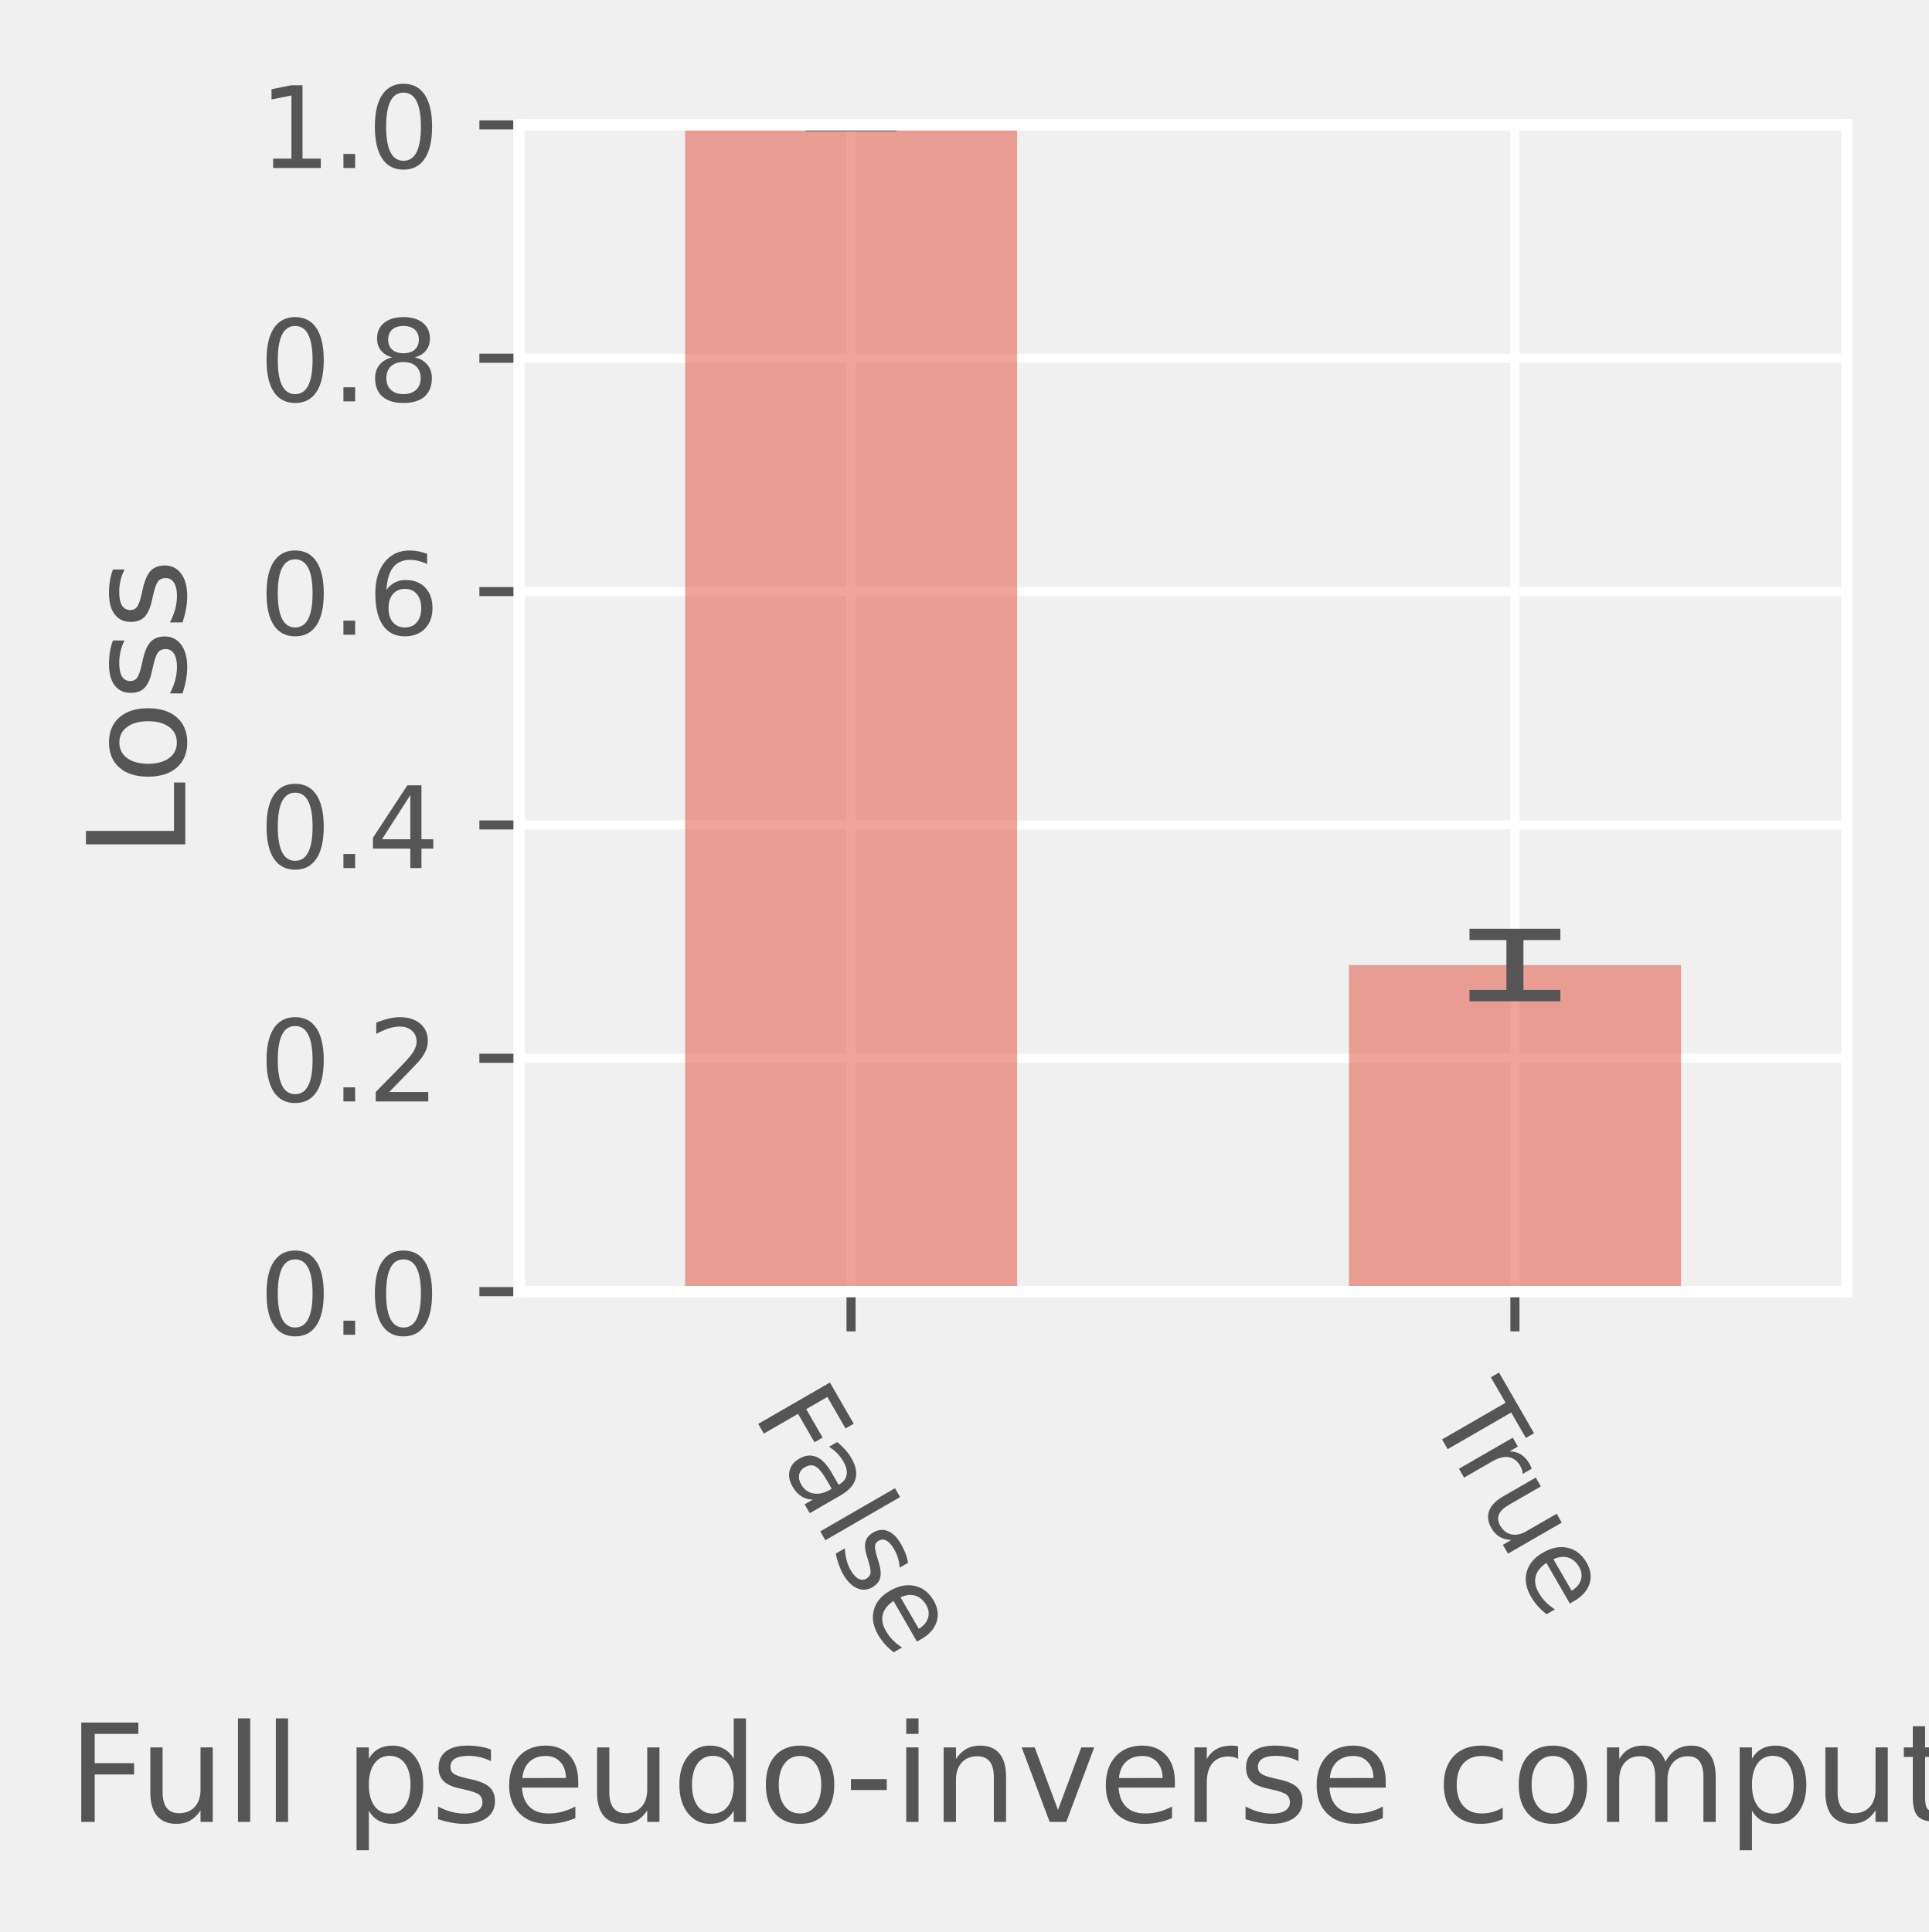
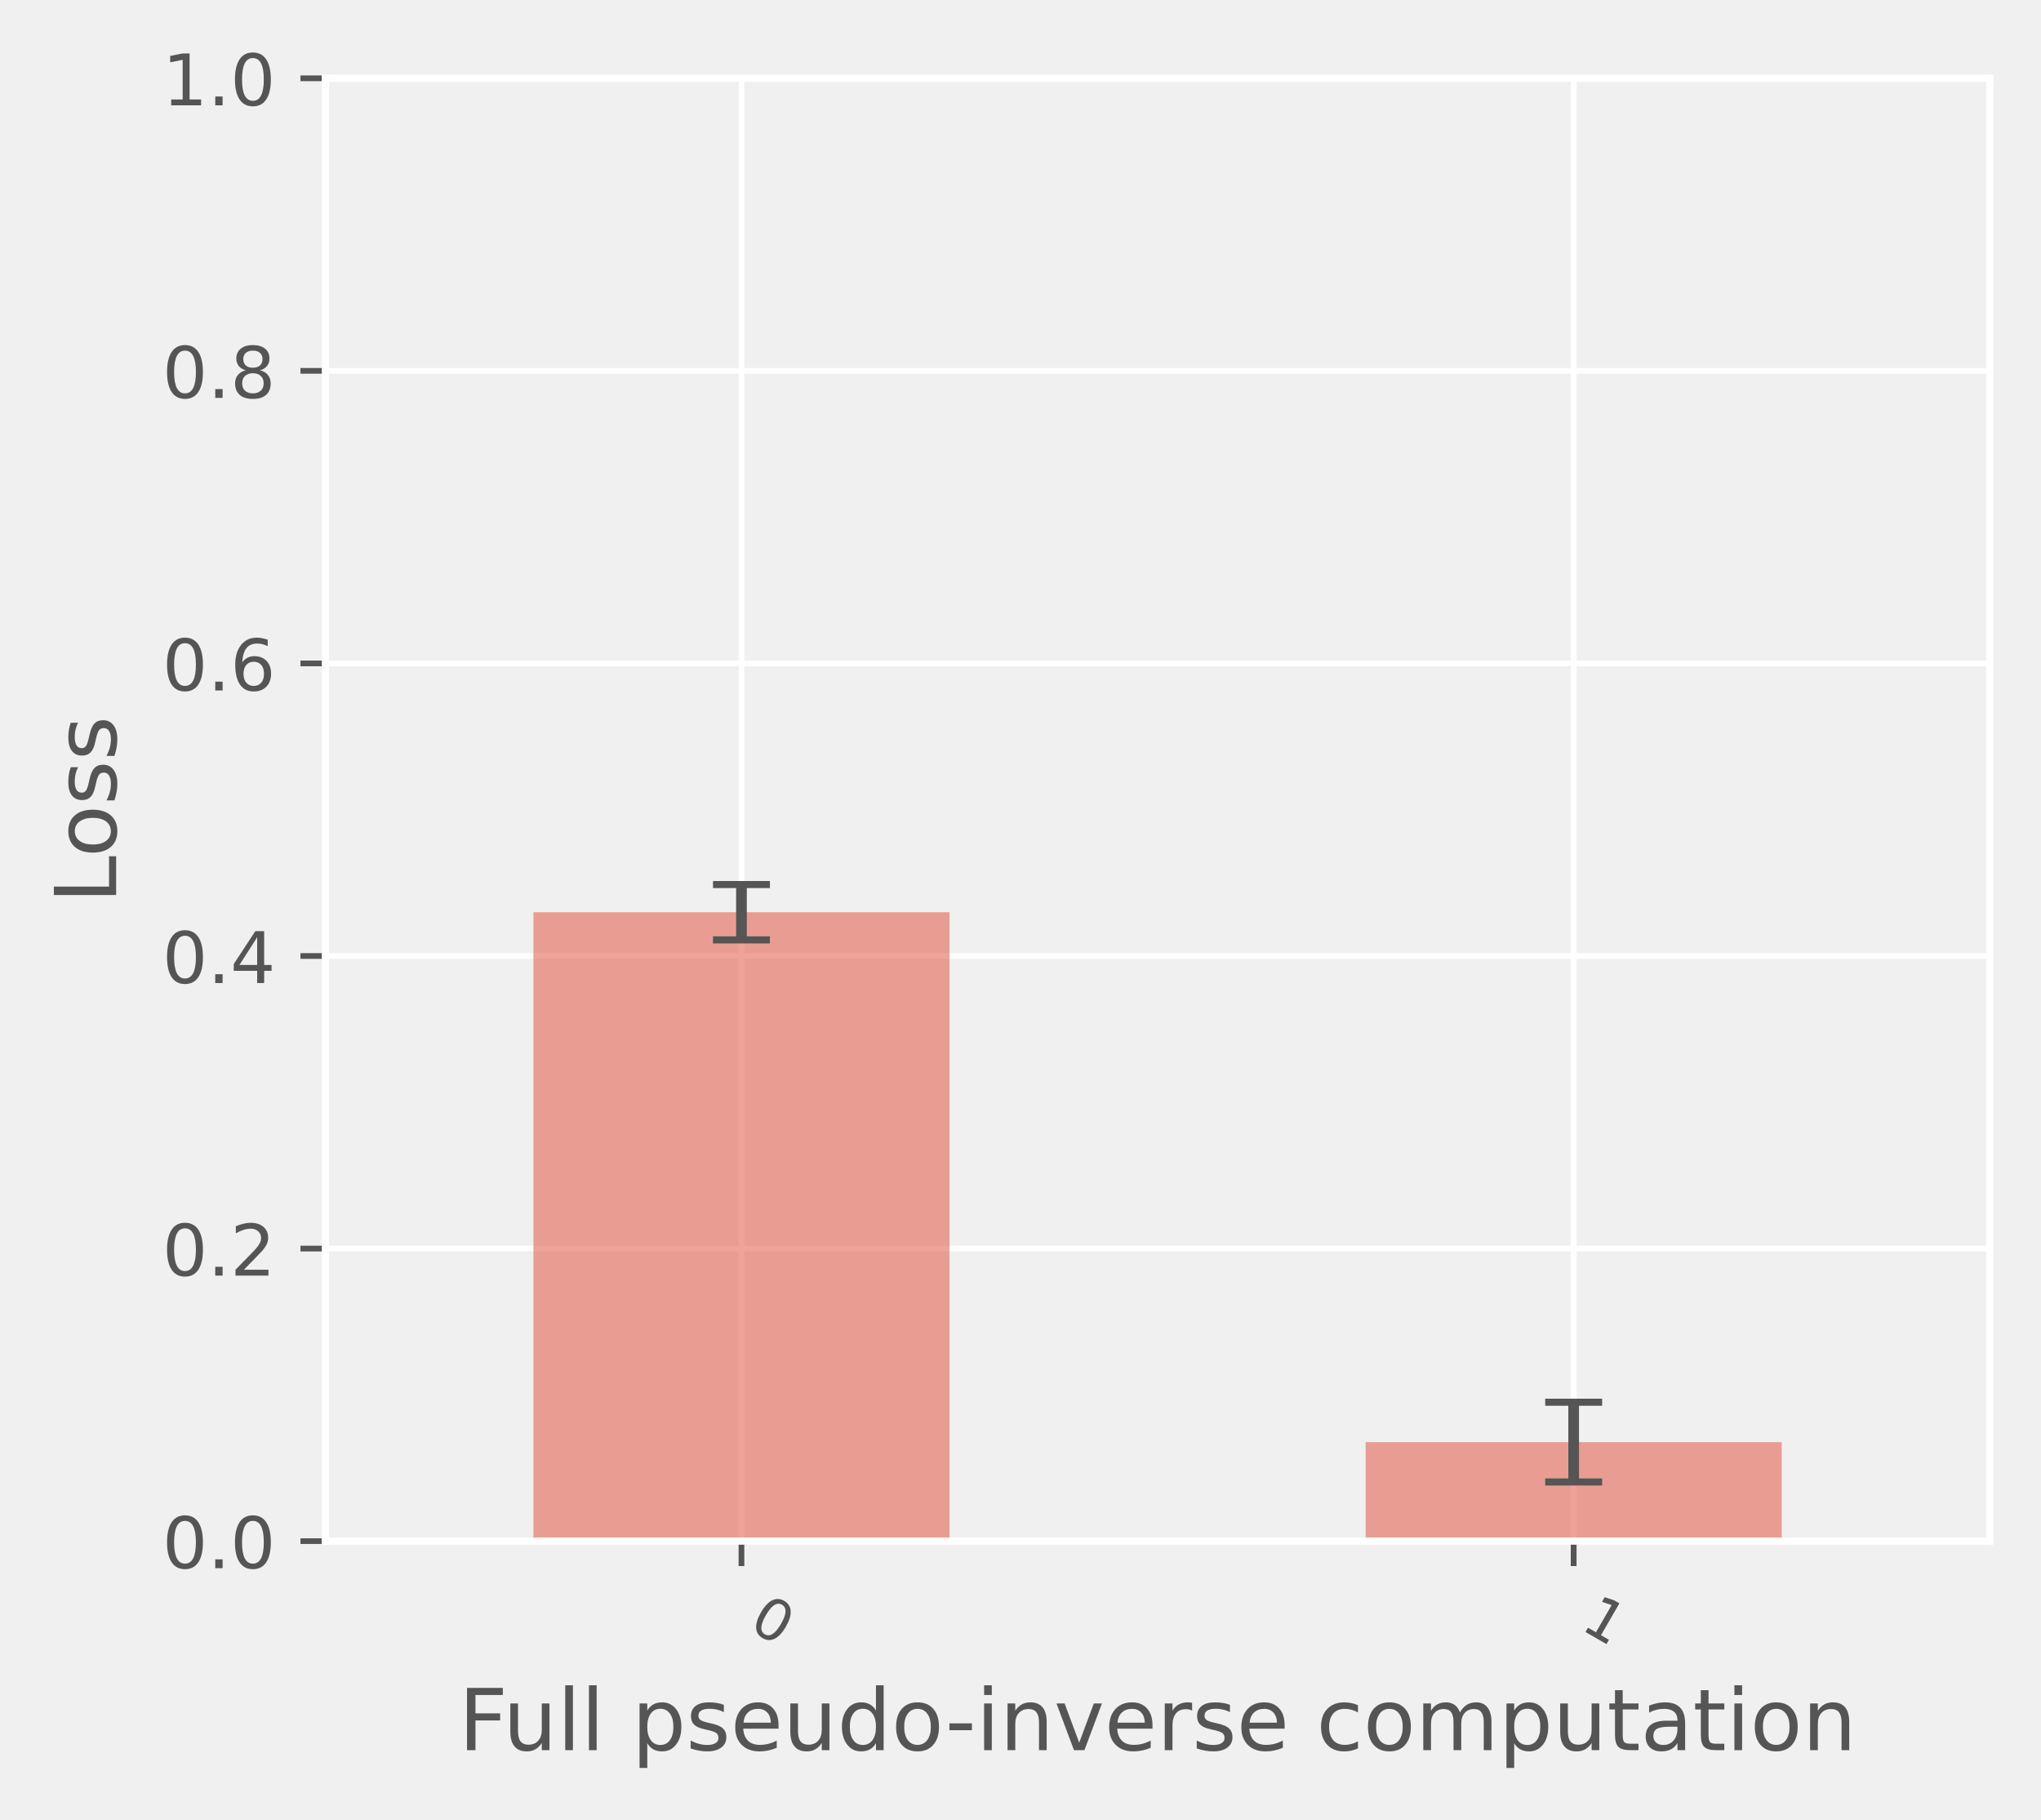
- <svg xmlns="http://www.w3.org/2000/svg" xmlns:xlink="http://www.w3.org/1999/xlink" width="169.846pt" height="170.152pt" viewBox="0 0 169.846 170.152" version="1.1">
+ <svg xmlns="http://www.w3.org/2000/svg" xmlns:xlink="http://www.w3.org/1999/xlink" width="286.775pt" height="255.575pt" viewBox="0 0 286.775 255.575" version="1.1">
  <defs>
    <style type="text/css">*{stroke-linejoin: round; stroke-linecap: butt}</style>
  </defs>
  <g id="figure_1">
    <g id="patch_1">
-       <path d="M 0 170.152  L 169.846 170.152  L 169.846 0  L 0 0  L 0 170.152  z " style="fill: none" />
+       <path d="M 0 255.575  L 286.775 255.575  L 286.775 0  L 0 0  L 0 255.575  z " style="fill: none" />
    </g>
    <g id="axes_1">
      <g id="patch_2">
-         <path d="M 45.717 113.755  L 162.646 113.755  L 162.646 10.999  L 45.717 10.999  L 45.717 113.755  z " style="fill: none" />
+         <path d="M 45.717 216.511  L 279.575 216.511  L 279.575 10.999  L 45.717 10.999  L 45.717 216.511  z " style="fill: none" />
      </g>
      <g id="matplotlib.axis_1">
        <g id="xtick_1">
          <g id="line2d_1">
-             <path d="M 74.949 113.755  L 74.949 10.999  " clip-path="url(#p8fd1509aa6)" style="fill: none; stroke: #ffffff; stroke-width: 0.8; stroke-linecap: square" />
+             <path d="M 104.181 216.511  L 104.181 10.999  " clip-path="url(#pdbd3218508)" style="fill: none; stroke: #ffffff; stroke-width: 0.8; stroke-linecap: square" />
          </g>
          <g id="line2d_2">
            <defs>
-               <path id="m45d8182ad9" d="M 0 0  L 0 3.5  " style="stroke: #555555; stroke-width: 0.8" />
+               <path id="m95421b275c" d="M 0 0  L 0 3.5  " style="stroke: #555555; stroke-width: 0.8" />
            </defs>
            <g>
-               <use xlink:href="#m45d8182ad9" x="74.949" y="113.755" style="fill: #555555; stroke: #555555; stroke-width: 0.8" />
+               <use xlink:href="#m95421b275c" x="104.181" y="216.511" style="fill: #555555; stroke: #555555; stroke-width: 0.8" />
            </g>
          </g>
          <g id="text_1">
-             <g style="fill: #555555" transform="translate(66.28252 124.5543) rotate(-300) scale(0.1 -0.1)">
-               <defs>
-                 <path id="DejaVuSans-46" d="M 628 4666  L 3309 4666  L 3309 4134  L 1259 4134  L 1259 2759  L 3109 2759  L 3109 2228  L 1259 2228  L 1259 0  L 628 0  L 628 4666  z " transform="scale(0.015625)" />
-                 <path id="DejaVuSans-61" d="M 2194 1759  Q 1497 1759 1228 1600  Q 959 1441 959 1056  Q 959 750 1161 570  Q 1363 391 1709 391  Q 2188 391 2477 730  Q 2766 1069 2766 1631  L 2766 1759  L 2194 1759  z M 3341 1997  L 3341 0  L 2766 0  L 2766 531  Q 2569 213 2275 61  Q 1981 -91 1556 -91  Q 1019 -91 701 211  Q 384 513 384 1019  Q 384 1609 779 1909  Q 1175 2209 1959 2209  L 2766 2209  L 2766 2266  Q 2766 2663 2505 2880  Q 2244 3097 1772 3097  Q 1472 3097 1187 3025  Q 903 2953 641 2809  L 641 3341  Q 956 3463 1253 3523  Q 1550 3584 1831 3584  Q 2591 3584 2966 3190  Q 3341 2797 3341 1997  z " transform="scale(0.015625)" />
-                 <path id="DejaVuSans-6c" d="M 603 4863  L 1178 4863  L 1178 0  L 603 0  L 603 4863  z " transform="scale(0.015625)" />
-                 <path id="DejaVuSans-73" d="M 2834 3397  L 2834 2853  Q 2591 2978 2328 3040  Q 2066 3103 1784 3103  Q 1356 3103 1142 2972  Q 928 2841 928 2578  Q 928 2378 1081 2264  Q 1234 2150 1697 2047  L 1894 2003  Q 2506 1872 2764 1633  Q 3022 1394 3022 966  Q 3022 478 2636 193  Q 2250 -91 1575 -91  Q 1294 -91 989 -36  Q 684 19 347 128  L 347 722  Q 666 556 975 473  Q 1284 391 1588 391  Q 1994 391 2212 530  Q 2431 669 2431 922  Q 2431 1156 2273 1281  Q 2116 1406 1581 1522  L 1381 1569  Q 847 1681 609 1914  Q 372 2147 372 2553  Q 372 3047 722 3315  Q 1072 3584 1716 3584  Q 2034 3584 2315 3537  Q 2597 3491 2834 3397  z " transform="scale(0.015625)" />
-                 <path id="DejaVuSans-65" d="M 3597 1894  L 3597 1613  L 953 1613  Q 991 1019 1311 708  Q 1631 397 2203 397  Q 2534 397 2845 478  Q 3156 559 3463 722  L 3463 178  Q 3153 47 2828 -22  Q 2503 -91 2169 -91  Q 1331 -91 842 396  Q 353 884 353 1716  Q 353 2575 817 3079  Q 1281 3584 2069 3584  Q 2775 3584 3186 3129  Q 3597 2675 3597 1894  z M 3022 2063  Q 3016 2534 2758 2815  Q 2500 3097 2075 3097  Q 1594 3097 1305 2825  Q 1016 2553 972 2059  L 3022 2063  z " transform="scale(0.015625)" />
-               </defs>
-               <use xlink:href="#DejaVuSans-46" />
-               <use xlink:href="#DejaVuSans-61" transform="translate(48.39453 0)" />
-               <use xlink:href="#DejaVuSans-6c" transform="translate(109.6738 0)" />
-               <use xlink:href="#DejaVuSans-73" transform="translate(137.457 0)" />
-               <use xlink:href="#DejaVuSans-65" transform="translate(189.5566 0)" />
+             <g style="fill: #555555" transform="translate(105.0133 228.7754) rotate(-330) scale(0.08 -0.08)">
+               <defs>
+                 <path id="DejaVuSans-30" d="M 2034 4250  Q 1547 4250 1301 3770  Q 1056 3291 1056 2328  Q 1056 1369 1301 889  Q 1547 409 2034 409  Q 2525 409 2770 889  Q 3016 1369 3016 2328  Q 3016 3291 2770 3770  Q 2525 4250 2034 4250  z M 2034 4750  Q 2819 4750 3233 4129  Q 3647 3509 3647 2328  Q 3647 1150 3233 529  Q 2819 -91 2034 -91  Q 1250 -91 836 529  Q 422 1150 422 2328  Q 422 3509 836 4129  Q 1250 4750 2034 4750  z " transform="scale(0.015625)" />
+               </defs>
+               <use xlink:href="#DejaVuSans-30" />
            </g>
          </g>
        </g>
        <g id="xtick_2">
          <g id="line2d_3">
-             <path d="M 133.414 113.755  L 133.414 10.999  " clip-path="url(#p8fd1509aa6)" style="fill: none; stroke: #ffffff; stroke-width: 0.8; stroke-linecap: square" />
+             <path d="M 221.111 216.511  L 221.111 10.999  " clip-path="url(#pdbd3218508)" style="fill: none; stroke: #ffffff; stroke-width: 0.8; stroke-linecap: square" />
          </g>
          <g id="line2d_4">
            <g>
-               <use xlink:href="#m45d8182ad9" x="133.414" y="113.755" style="fill: #555555; stroke: #555555; stroke-width: 0.8" />
+               <use xlink:href="#m95421b275c" x="221.111" y="216.511" style="fill: #555555; stroke: #555555; stroke-width: 0.8" />
            </g>
          </g>
          <g id="text_2">
-             <g style="fill: #555555" transform="translate(125.7154 124.5543) rotate(-300) scale(0.1 -0.1)">
-               <defs>
-                 <path id="DejaVuSans-54" d="M -19 4666  L 3928 4666  L 3928 4134  L 2272 4134  L 2272 0  L 1638 0  L 1638 4134  L -19 4134  L -19 4666  z " transform="scale(0.015625)" />
-                 <path id="DejaVuSans-72" d="M 2631 2963  Q 2534 3019 2420 3045  Q 2306 3072 2169 3072  Q 1681 3072 1420 2755  Q 1159 2438 1159 1844  L 1159 0  L 581 0  L 581 3500  L 1159 3500  L 1159 2956  Q 1341 3275 1631 3429  Q 1922 3584 2338 3584  Q 2397 3584 2469 3576  Q 2541 3569 2628 3553  L 2631 2963  z " transform="scale(0.015625)" />
-                 <path id="DejaVuSans-75" d="M 544 1381  L 544 3500  L 1119 3500  L 1119 1403  Q 1119 906 1312 657  Q 1506 409 1894 409  Q 2359 409 2629 706  Q 2900 1003 2900 1516  L 2900 3500  L 3475 3500  L 3475 0  L 2900 0  L 2900 538  Q 2691 219 2414 64  Q 2138 -91 1772 -91  Q 1169 -91 856 284  Q 544 659 544 1381  z M 1991 3584  L 1991 3584  z " transform="scale(0.015625)" />
-               </defs>
-               <use xlink:href="#DejaVuSans-54" />
-               <use xlink:href="#DejaVuSans-72" transform="translate(46.33398 0)" />
-               <use xlink:href="#DejaVuSans-75" transform="translate(87.44727 0)" />
-               <use xlink:href="#DejaVuSans-65" transform="translate(150.8262 0)" />
-             </g>
-           </g>
-         </g>
-         <g id="text_3">
-           <g style="fill: #555555" transform="translate(5.979254 160.4563) scale(0.12 -0.12)">
+             <g style="fill: #555555" transform="translate(221.9425 228.7754) rotate(-330) scale(0.08 -0.08)">
+               <defs>
+                 <path id="DejaVuSans-31" d="M 794 531  L 1825 531  L 1825 4091  L 703 3866  L 703 4441  L 1819 4666  L 2450 4666  L 2450 531  L 3481 531  L 3481 0  L 794 0  L 794 531  z " transform="scale(0.015625)" />
+               </defs>
+               <use xlink:href="#DejaVuSans-31" />
+             </g>
+           </g>
+         </g>
+         <g id="xtick_3">
+           <g id="line2d_5">
+             <path d="M 221.111 216.511  L 221.111 10.999  " clip-path="url(#pdbd3218508)" style="fill: none; stroke: #ffffff; stroke-width: 0.8; stroke-linecap: square" />
+           </g>
+           <g id="line2d_6">
+             <g>
+               <use xlink:href="#m95421b275c" x="221.111" y="216.511" style="fill: #555555; stroke: #555555; stroke-width: 0.8" />
+             </g>
+           </g>
+           <g id="text_3">
+             <g style="fill: #555555" transform="translate(221.9425 228.7754) rotate(-330) scale(0.08 -0.08)">
+               <use xlink:href="#DejaVuSans-31" />
+             </g>
+           </g>
+         </g>
+         <g id="text_4">
+           <g style="fill: #555555" transform="translate(64.44382 245.8794) scale(0.12 -0.12)">
            <defs>
+               <path id="DejaVuSans-46" d="M 628 4666  L 3309 4666  L 3309 4134  L 1259 4134  L 1259 2759  L 3109 2759  L 3109 2228  L 1259 2228  L 1259 0  L 628 0  L 628 4666  z " transform="scale(0.015625)" />
+               <path id="DejaVuSans-75" d="M 544 1381  L 544 3500  L 1119 3500  L 1119 1403  Q 1119 906 1312 657  Q 1506 409 1894 409  Q 2359 409 2629 706  Q 2900 1003 2900 1516  L 2900 3500  L 3475 3500  L 3475 0  L 2900 0  L 2900 538  Q 2691 219 2414 64  Q 2138 -91 1772 -91  Q 1169 -91 856 284  Q 544 659 544 1381  z M 1991 3584  L 1991 3584  z " transform="scale(0.015625)" />
+               <path id="DejaVuSans-6c" d="M 603 4863  L 1178 4863  L 1178 0  L 603 0  L 603 4863  z " transform="scale(0.015625)" />
              <path id="DejaVuSans-20" transform="scale(0.015625)" />
              <path id="DejaVuSans-70" d="M 1159 525  L 1159 -1331  L 581 -1331  L 581 3500  L 1159 3500  L 1159 2969  Q 1341 3281 1617 3432  Q 1894 3584 2278 3584  Q 2916 3584 3314 3078  Q 3713 2572 3713 1747  Q 3713 922 3314 415  Q 2916 -91 2278 -91  Q 1894 -91 1617 61  Q 1341 213 1159 525  z M 3116 1747  Q 3116 2381 2855 2742  Q 2594 3103 2138 3103  Q 1681 3103 1420 2742  Q 1159 2381 1159 1747  Q 1159 1113 1420 752  Q 1681 391 2138 391  Q 2594 391 2855 752  Q 3116 1113 3116 1747  z " transform="scale(0.015625)" />
+               <path id="DejaVuSans-73" d="M 2834 3397  L 2834 2853  Q 2591 2978 2328 3040  Q 2066 3103 1784 3103  Q 1356 3103 1142 2972  Q 928 2841 928 2578  Q 928 2378 1081 2264  Q 1234 2150 1697 2047  L 1894 2003  Q 2506 1872 2764 1633  Q 3022 1394 3022 966  Q 3022 478 2636 193  Q 2250 -91 1575 -91  Q 1294 -91 989 -36  Q 684 19 347 128  L 347 722  Q 666 556 975 473  Q 1284 391 1588 391  Q 1994 391 2212 530  Q 2431 669 2431 922  Q 2431 1156 2273 1281  Q 2116 1406 1581 1522  L 1381 1569  Q 847 1681 609 1914  Q 372 2147 372 2553  Q 372 3047 722 3315  Q 1072 3584 1716 3584  Q 2034 3584 2315 3537  Q 2597 3491 2834 3397  z " transform="scale(0.015625)" />
+               <path id="DejaVuSans-65" d="M 3597 1894  L 3597 1613  L 953 1613  Q 991 1019 1311 708  Q 1631 397 2203 397  Q 2534 397 2845 478  Q 3156 559 3463 722  L 3463 178  Q 3153 47 2828 -22  Q 2503 -91 2169 -91  Q 1331 -91 842 396  Q 353 884 353 1716  Q 353 2575 817 3079  Q 1281 3584 2069 3584  Q 2775 3584 3186 3129  Q 3597 2675 3597 1894  z M 3022 2063  Q 3016 2534 2758 2815  Q 2500 3097 2075 3097  Q 1594 3097 1305 2825  Q 1016 2553 972 2059  L 3022 2063  z " transform="scale(0.015625)" />
              <path id="DejaVuSans-64" d="M 2906 2969  L 2906 4863  L 3481 4863  L 3481 0  L 2906 0  L 2906 525  Q 2725 213 2448 61  Q 2172 -91 1784 -91  Q 1150 -91 751 415  Q 353 922 353 1747  Q 353 2572 751 3078  Q 1150 3584 1784 3584  Q 2172 3584 2448 3432  Q 2725 3281 2906 2969  z M 947 1747  Q 947 1113 1208 752  Q 1469 391 1925 391  Q 2381 391 2643 752  Q 2906 1113 2906 1747  Q 2906 2381 2643 2742  Q 2381 3103 1925 3103  Q 1469 3103 1208 2742  Q 947 2381 947 1747  z " transform="scale(0.015625)" />
              <path id="DejaVuSans-6f" d="M 1959 3097  Q 1497 3097 1228 2736  Q 959 2375 959 1747  Q 959 1119 1226 758  Q 1494 397 1959 397  Q 2419 397 2687 759  Q 2956 1122 2956 1747  Q 2956 2369 2687 2733  Q 2419 3097 1959 3097  z M 1959 3584  Q 2709 3584 3137 3096  Q 3566 2609 3566 1747  Q 3566 888 3137 398  Q 2709 -91 1959 -91  Q 1206 -91 779 398  Q 353 888 353 1747  Q 353 2609 779 3096  Q 1206 3584 1959 3584  z " transform="scale(0.015625)" />
              <path id="DejaVuSans-2d" d="M 313 2009  L 1997 2009  L 1997 1497  L 313 1497  L 313 2009  z " transform="scale(0.015625)" />
              <path id="DejaVuSans-69" d="M 603 3500  L 1178 3500  L 1178 0  L 603 0  L 603 3500  z M 603 4863  L 1178 4863  L 1178 4134  L 603 4134  L 603 4863  z " transform="scale(0.015625)" />
              <path id="DejaVuSans-6e" d="M 3513 2113  L 3513 0  L 2938 0  L 2938 2094  Q 2938 2591 2744 2837  Q 2550 3084 2163 3084  Q 1697 3084 1428 2787  Q 1159 2491 1159 1978  L 1159 0  L 581 0  L 581 3500  L 1159 3500  L 1159 2956  Q 1366 3272 1645 3428  Q 1925 3584 2291 3584  Q 2894 3584 3203 3211  Q 3513 2838 3513 2113  z " transform="scale(0.015625)" />
              <path id="DejaVuSans-76" d="M 191 3500  L 800 3500  L 1894 563  L 2988 3500  L 3597 3500  L 2284 0  L 1503 0  L 191 3500  z " transform="scale(0.015625)" />
+               <path id="DejaVuSans-72" d="M 2631 2963  Q 2534 3019 2420 3045  Q 2306 3072 2169 3072  Q 1681 3072 1420 2755  Q 1159 2438 1159 1844  L 1159 0  L 581 0  L 581 3500  L 1159 3500  L 1159 2956  Q 1341 3275 1631 3429  Q 1922 3584 2338 3584  Q 2397 3584 2469 3576  Q 2541 3569 2628 3553  L 2631 2963  z " transform="scale(0.015625)" />
              <path id="DejaVuSans-63" d="M 3122 3366  L 3122 2828  Q 2878 2963 2633 3030  Q 2388 3097 2138 3097  Q 1578 3097 1268 2742  Q 959 2388 959 1747  Q 959 1106 1268 751  Q 1578 397 2138 397  Q 2388 397 2633 464  Q 2878 531 3122 666  L 3122 134  Q 2881 22 2623 -34  Q 2366 -91 2075 -91  Q 1284 -91 818 406  Q 353 903 353 1747  Q 353 2603 823 3093  Q 1294 3584 2113 3584  Q 2378 3584 2631 3529  Q 2884 3475 3122 3366  z " transform="scale(0.015625)" />
              <path id="DejaVuSans-6d" d="M 3328 2828  Q 3544 3216 3844 3400  Q 4144 3584 4550 3584  Q 5097 3584 5394 3201  Q 5691 2819 5691 2113  L 5691 0  L 5113 0  L 5113 2094  Q 5113 2597 4934 2840  Q 4756 3084 4391 3084  Q 3944 3084 3684 2787  Q 3425 2491 3425 1978  L 3425 0  L 2847 0  L 2847 2094  Q 2847 2600 2669 2842  Q 2491 3084 2119 3084  Q 1678 3084 1418 2786  Q 1159 2488 1159 1978  L 1159 0  L 581 0  L 581 3500  L 1159 3500  L 1159 2956  Q 1356 3278 1631 3431  Q 1906 3584 2284 3584  Q 2666 3584 2933 3390  Q 3200 3197 3328 2828  z " transform="scale(0.015625)" />
              <path id="DejaVuSans-74" d="M 1172 4494  L 1172 3500  L 2356 3500  L 2356 3053  L 1172 3053  L 1172 1153  Q 1172 725 1289 603  Q 1406 481 1766 481  L 2356 481  L 2356 0  L 1766 0  Q 1100 0 847 248  Q 594 497 594 1153  L 594 3053  L 172 3053  L 172 3500  L 594 3500  L 594 4494  L 1172 4494  z " transform="scale(0.015625)" />
+               <path id="DejaVuSans-61" d="M 2194 1759  Q 1497 1759 1228 1600  Q 959 1441 959 1056  Q 959 750 1161 570  Q 1363 391 1709 391  Q 2188 391 2477 730  Q 2766 1069 2766 1631  L 2766 1759  L 2194 1759  z M 3341 1997  L 3341 0  L 2766 0  L 2766 531  Q 2569 213 2275 61  Q 1981 -91 1556 -91  Q 1019 -91 701 211  Q 384 513 384 1019  Q 384 1609 779 1909  Q 1175 2209 1959 2209  L 2766 2209  L 2766 2266  Q 2766 2663 2505 2880  Q 2244 3097 1772 3097  Q 1472 3097 1187 3025  Q 903 2953 641 2809  L 641 3341  Q 956 3463 1253 3523  Q 1550 3584 1831 3584  Q 2591 3584 2966 3190  Q 3341 2797 3341 1997  z " transform="scale(0.015625)" />
            </defs>
            <use xlink:href="#DejaVuSans-46" />
            <use xlink:href="#DejaVuSans-75" transform="translate(52.01953 0)" />
            <use xlink:href="#DejaVuSans-6c" transform="translate(115.3984 0)" />
            <use xlink:href="#DejaVuSans-6c" transform="translate(143.1816 0)" />
            <use xlink:href="#DejaVuSans-20" transform="translate(170.9648 0)" />
            <use xlink:href="#DejaVuSans-70" transform="translate(202.752 0)" />
            <use xlink:href="#DejaVuSans-73" transform="translate(266.2285 0)" />
            <use xlink:href="#DejaVuSans-65" transform="translate(318.3281 0)" />
            <use xlink:href="#DejaVuSans-75" transform="translate(379.8516 0)" />
            <use xlink:href="#DejaVuSans-64" transform="translate(443.2305 0)" />
            <use xlink:href="#DejaVuSans-6f" transform="translate(506.707 0)" />
            <use xlink:href="#DejaVuSans-2d" transform="translate(569.7637 0)" />
            <use xlink:href="#DejaVuSans-69" transform="translate(605.8477 0)" />
            <use xlink:href="#DejaVuSans-6e" transform="translate(633.6309 0)" />
            <use xlink:href="#DejaVuSans-76" transform="translate(697.0098 0)" />
            <use xlink:href="#DejaVuSans-65" transform="translate(756.1895 0)" />
            <use xlink:href="#DejaVuSans-72" transform="translate(817.7129 0)" />
            <use xlink:href="#DejaVuSans-73" transform="translate(858.8262 0)" />
            <use xlink:href="#DejaVuSans-65" transform="translate(910.9258 0)" />
            <use xlink:href="#DejaVuSans-20" transform="translate(972.4492 0)" />
            <use xlink:href="#DejaVuSans-63" transform="translate(1004.236 0)" />
            <use xlink:href="#DejaVuSans-6f" transform="translate(1059.217 0)" />
            <use xlink:href="#DejaVuSans-6d" transform="translate(1120.398 0)" />
            <use xlink:href="#DejaVuSans-70" transform="translate(1217.811 0)" />
            <use xlink:href="#DejaVuSans-75" transform="translate(1281.287 0)" />
            <use xlink:href="#DejaVuSans-74" transform="translate(1344.666 0)" />
            <use xlink:href="#DejaVuSans-61" transform="translate(1383.875 0)" />
            <use xlink:href="#DejaVuSans-74" transform="translate(1445.154 0)" />
            <use xlink:href="#DejaVuSans-69" transform="translate(1484.363 0)" />
            <use xlink:href="#DejaVuSans-6f" transform="translate(1512.146 0)" />
            <use xlink:href="#DejaVuSans-6e" transform="translate(1573.328 0)" />
          </g>
        </g>
      </g>
      <g id="matplotlib.axis_2">
        <g id="ytick_1">
-           <g id="line2d_5">
-             <path d="M 45.717 113.755  L 162.646 113.755  " clip-path="url(#p8fd1509aa6)" style="fill: none; stroke: #ffffff; stroke-width: 0.8; stroke-linecap: square" />
-           </g>
-           <g id="line2d_6">
+           <g id="line2d_7">
+             <path d="M 45.717 216.511  L 279.575 216.511  " clip-path="url(#pdbd3218508)" style="fill: none; stroke: #ffffff; stroke-width: 0.8; stroke-linecap: square" />
+           </g>
+           <g id="line2d_8">
            <defs>
-               <path id="m3bce2b26ad" d="M 0 0  L -3.5 0  " style="stroke: #555555; stroke-width: 0.8" />
+               <path id="mac2f6e25f6" d="M 0 0  L -3.5 0  " style="stroke: #555555; stroke-width: 0.8" />
            </defs>
            <g>
-               <use xlink:href="#m3bce2b26ad" x="45.717" y="113.755" style="fill: #555555; stroke: #555555; stroke-width: 0.8" />
-             </g>
-           </g>
-           <g id="text_4">
-             <g style="fill: #555555" transform="translate(22.81375 117.5543) scale(0.1 -0.1)">
-               <defs>
-                 <path id="DejaVuSans-30" d="M 2034 4250  Q 1547 4250 1301 3770  Q 1056 3291 1056 2328  Q 1056 1369 1301 889  Q 1547 409 2034 409  Q 2525 409 2770 889  Q 3016 1369 3016 2328  Q 3016 3291 2770 3770  Q 2525 4250 2034 4250  z M 2034 4750  Q 2819 4750 3233 4129  Q 3647 3509 3647 2328  Q 3647 1150 3233 529  Q 2819 -91 2034 -91  Q 1250 -91 836 529  Q 422 1150 422 2328  Q 422 3509 836 4129  Q 1250 4750 2034 4750  z " transform="scale(0.015625)" />
+               <use xlink:href="#mac2f6e25f6" x="45.717" y="216.511" style="fill: #555555; stroke: #555555; stroke-width: 0.8" />
+             </g>
+           </g>
+           <g id="text_5">
+             <g style="fill: #555555" transform="translate(22.81375 220.3102) scale(0.1 -0.1)">
+               <defs>
                <path id="DejaVuSans-2e" d="M 684 794  L 1344 794  L 1344 0  L 684 0  L 684 794  z " transform="scale(0.015625)" />
              </defs>
              <use xlink:href="#DejaVuSans-30" />
              <use xlink:href="#DejaVuSans-2e" transform="translate(63.62305 0)" />
              <use xlink:href="#DejaVuSans-30" transform="translate(95.41016 0)" />
            </g>
          </g>
        </g>
        <g id="ytick_2">
-           <g id="line2d_7">
-             <path d="M 45.717 93.204  L 162.646 93.204  " clip-path="url(#p8fd1509aa6)" style="fill: none; stroke: #ffffff; stroke-width: 0.8; stroke-linecap: square" />
-           </g>
-           <g id="line2d_8">
-             <g>
-               <use xlink:href="#m3bce2b26ad" x="45.717" y="93.204" style="fill: #555555; stroke: #555555; stroke-width: 0.8" />
-             </g>
-           </g>
-           <g id="text_5">
+           <g id="line2d_9">
+             <path d="M 45.717 175.409  L 279.575 175.409  " clip-path="url(#pdbd3218508)" style="fill: none; stroke: #ffffff; stroke-width: 0.8; stroke-linecap: square" />
+           </g>
+           <g id="line2d_10">
+             <g>
+               <use xlink:href="#mac2f6e25f6" x="45.717" y="175.409" style="fill: #555555; stroke: #555555; stroke-width: 0.8" />
+             </g>
+           </g>
+           <g id="text_6">
+             <g style="fill: #555555" transform="translate(22.81375 179.2079) scale(0.1 -0.1)">
+               <defs>
+                 <path id="DejaVuSans-32" d="M 1228 531  L 3431 531  L 3431 0  L 469 0  L 469 531  Q 828 903 1448 1529  Q 2069 2156 2228 2338  Q 2531 2678 2651 2914  Q 2772 3150 2772 3378  Q 2772 3750 2511 3984  Q 2250 4219 1831 4219  Q 1534 4219 1204 4116  Q 875 4013 500 3803  L 500 4441  Q 881 4594 1212 4672  Q 1544 4750 1819 4750  Q 2544 4750 2975 4387  Q 3406 4025 3406 3419  Q 3406 3131 3298 2873  Q 3191 2616 2906 2266  Q 2828 2175 2409 1742  Q 1991 1309 1228 531  z " transform="scale(0.015625)" />
+               </defs>
+               <use xlink:href="#DejaVuSans-30" />
+               <use xlink:href="#DejaVuSans-2e" transform="translate(63.62305 0)" />
+               <use xlink:href="#DejaVuSans-32" transform="translate(95.41016 0)" />
+             </g>
+           </g>
+         </g>
+         <g id="ytick_3">
+           <g id="line2d_11">
+             <path d="M 45.717 134.306  L 279.575 134.306  " clip-path="url(#pdbd3218508)" style="fill: none; stroke: #ffffff; stroke-width: 0.8; stroke-linecap: square" />
+           </g>
+           <g id="line2d_12">
+             <g>
+               <use xlink:href="#mac2f6e25f6" x="45.717" y="134.306" style="fill: #555555; stroke: #555555; stroke-width: 0.8" />
+             </g>
+           </g>
+           <g id="text_7">
+             <g style="fill: #555555" transform="translate(22.81375 138.1055) scale(0.1 -0.1)">
+               <defs>
+                 <path id="DejaVuSans-34" d="M 2419 4116  L 825 1625  L 2419 1625  L 2419 4116  z M 2253 4666  L 3047 4666  L 3047 1625  L 3713 1625  L 3713 1100  L 3047 1100  L 3047 0  L 2419 0  L 2419 1100  L 313 1100  L 313 1709  L 2253 4666  z " transform="scale(0.015625)" />
+               </defs>
+               <use xlink:href="#DejaVuSans-30" />
+               <use xlink:href="#DejaVuSans-2e" transform="translate(63.62305 0)" />
+               <use xlink:href="#DejaVuSans-34" transform="translate(95.41016 0)" />
+             </g>
+           </g>
+         </g>
+         <g id="ytick_4">
+           <g id="line2d_13">
+             <path d="M 45.717 93.204  L 279.575 93.204  " clip-path="url(#pdbd3218508)" style="fill: none; stroke: #ffffff; stroke-width: 0.8; stroke-linecap: square" />
+           </g>
+           <g id="line2d_14">
+             <g>
+               <use xlink:href="#mac2f6e25f6" x="45.717" y="93.204" style="fill: #555555; stroke: #555555; stroke-width: 0.8" />
+             </g>
+           </g>
+           <g id="text_8">
            <g style="fill: #555555" transform="translate(22.81375 97.00316) scale(0.1 -0.1)">
              <defs>
-                 <path id="DejaVuSans-32" d="M 1228 531  L 3431 531  L 3431 0  L 469 0  L 469 531  Q 828 903 1448 1529  Q 2069 2156 2228 2338  Q 2531 2678 2651 2914  Q 2772 3150 2772 3378  Q 2772 3750 2511 3984  Q 2250 4219 1831 4219  Q 1534 4219 1204 4116  Q 875 4013 500 3803  L 500 4441  Q 881 4594 1212 4672  Q 1544 4750 1819 4750  Q 2544 4750 2975 4387  Q 3406 4025 3406 3419  Q 3406 3131 3298 2873  Q 3191 2616 2906 2266  Q 2828 2175 2409 1742  Q 1991 1309 1228 531  z " transform="scale(0.015625)" />
-               </defs>
-               <use xlink:href="#DejaVuSans-30" />
-               <use xlink:href="#DejaVuSans-2e" transform="translate(63.62305 0)" />
-               <use xlink:href="#DejaVuSans-32" transform="translate(95.41016 0)" />
-             </g>
-           </g>
-         </g>
-         <g id="ytick_3">
-           <g id="line2d_9">
-             <path d="M 45.717 72.653  L 162.646 72.653  " clip-path="url(#p8fd1509aa6)" style="fill: none; stroke: #ffffff; stroke-width: 0.8; stroke-linecap: square" />
-           </g>
-           <g id="line2d_10">
-             <g>
-               <use xlink:href="#m3bce2b26ad" x="45.717" y="72.653" style="fill: #555555; stroke: #555555; stroke-width: 0.8" />
-             </g>
-           </g>
-           <g id="text_6">
-             <g style="fill: #555555" transform="translate(22.81375 76.45198) scale(0.1 -0.1)">
-               <defs>
-                 <path id="DejaVuSans-34" d="M 2419 4116  L 825 1625  L 2419 1625  L 2419 4116  z M 2253 4666  L 3047 4666  L 3047 1625  L 3713 1625  L 3713 1100  L 3047 1100  L 3047 0  L 2419 0  L 2419 1100  L 313 1100  L 313 1709  L 2253 4666  z " transform="scale(0.015625)" />
-               </defs>
-               <use xlink:href="#DejaVuSans-30" />
-               <use xlink:href="#DejaVuSans-2e" transform="translate(63.62305 0)" />
-               <use xlink:href="#DejaVuSans-34" transform="translate(95.41016 0)" />
-             </g>
-           </g>
-         </g>
-         <g id="ytick_4">
-           <g id="line2d_11">
-             <path d="M 45.717 52.102  L 162.646 52.102  " clip-path="url(#p8fd1509aa6)" style="fill: none; stroke: #ffffff; stroke-width: 0.8; stroke-linecap: square" />
-           </g>
-           <g id="line2d_12">
-             <g>
-               <use xlink:href="#m3bce2b26ad" x="45.717" y="52.102" style="fill: #555555; stroke: #555555; stroke-width: 0.8" />
-             </g>
-           </g>
-           <g id="text_7">
+                 <path id="DejaVuSans-36" d="M 2113 2584  Q 1688 2584 1439 2293  Q 1191 2003 1191 1497  Q 1191 994 1439 701  Q 1688 409 2113 409  Q 2538 409 2786 701  Q 3034 994 3034 1497  Q 3034 2003 2786 2293  Q 2538 2584 2113 2584  z M 3366 4563  L 3366 3988  Q 3128 4100 2886 4159  Q 2644 4219 2406 4219  Q 1781 4219 1451 3797  Q 1122 3375 1075 2522  Q 1259 2794 1537 2939  Q 1816 3084 2150 3084  Q 2853 3084 3261 2657  Q 3669 2231 3669 1497  Q 3669 778 3244 343  Q 2819 -91 2113 -91  Q 1303 -91 875 529  Q 447 1150 447 2328  Q 447 3434 972 4092  Q 1497 4750 2381 4750  Q 2619 4750 2861 4703  Q 3103 4656 3366 4563  z " transform="scale(0.015625)" />
+               </defs>
+               <use xlink:href="#DejaVuSans-30" />
+               <use xlink:href="#DejaVuSans-2e" transform="translate(63.62305 0)" />
+               <use xlink:href="#DejaVuSans-36" transform="translate(95.41016 0)" />
+             </g>
+           </g>
+         </g>
+         <g id="ytick_5">
+           <g id="line2d_15">
+             <path d="M 45.717 52.102  L 279.575 52.102  " clip-path="url(#pdbd3218508)" style="fill: none; stroke: #ffffff; stroke-width: 0.8; stroke-linecap: square" />
+           </g>
+           <g id="line2d_16">
+             <g>
+               <use xlink:href="#mac2f6e25f6" x="45.717" y="52.102" style="fill: #555555; stroke: #555555; stroke-width: 0.8" />
+             </g>
+           </g>
+           <g id="text_9">
            <g style="fill: #555555" transform="translate(22.81375 55.9008) scale(0.1 -0.1)">
              <defs>
-                 <path id="DejaVuSans-36" d="M 2113 2584  Q 1688 2584 1439 2293  Q 1191 2003 1191 1497  Q 1191 994 1439 701  Q 1688 409 2113 409  Q 2538 409 2786 701  Q 3034 994 3034 1497  Q 3034 2003 2786 2293  Q 2538 2584 2113 2584  z M 3366 4563  L 3366 3988  Q 3128 4100 2886 4159  Q 2644 4219 2406 4219  Q 1781 4219 1451 3797  Q 1122 3375 1075 2522  Q 1259 2794 1537 2939  Q 1816 3084 2150 3084  Q 2853 3084 3261 2657  Q 3669 2231 3669 1497  Q 3669 778 3244 343  Q 2819 -91 2113 -91  Q 1303 -91 875 529  Q 447 1150 447 2328  Q 447 3434 972 4092  Q 1497 4750 2381 4750  Q 2619 4750 2861 4703  Q 3103 4656 3366 4563  z " transform="scale(0.015625)" />
-               </defs>
-               <use xlink:href="#DejaVuSans-30" />
-               <use xlink:href="#DejaVuSans-2e" transform="translate(63.62305 0)" />
-               <use xlink:href="#DejaVuSans-36" transform="translate(95.41016 0)" />
-             </g>
-           </g>
-         </g>
-         <g id="ytick_5">
-           <g id="line2d_13">
-             <path d="M 45.717 31.55  L 162.646 31.55  " clip-path="url(#p8fd1509aa6)" style="fill: none; stroke: #ffffff; stroke-width: 0.8; stroke-linecap: square" />
-           </g>
-           <g id="line2d_14">
-             <g>
-               <use xlink:href="#m3bce2b26ad" x="45.717" y="31.55" style="fill: #555555; stroke: #555555; stroke-width: 0.8" />
-             </g>
-           </g>
-           <g id="text_8">
-             <g style="fill: #555555" transform="translate(22.81375 35.34962) scale(0.1 -0.1)">
-               <defs>
                <path id="DejaVuSans-38" d="M 2034 2216  Q 1584 2216 1326 1975  Q 1069 1734 1069 1313  Q 1069 891 1326 650  Q 1584 409 2034 409  Q 2484 409 2743 651  Q 3003 894 3003 1313  Q 3003 1734 2745 1975  Q 2488 2216 2034 2216  z M 1403 2484  Q 997 2584 770 2862  Q 544 3141 544 3541  Q 544 4100 942 4425  Q 1341 4750 2034 4750  Q 2731 4750 3128 4425  Q 3525 4100 3525 3541  Q 3525 3141 3298 2862  Q 3072 2584 2669 2484  Q 3125 2378 3379 2068  Q 3634 1759 3634 1313  Q 3634 634 3220 271  Q 2806 -91 2034 -91  Q 1263 -91 848 271  Q 434 634 434 1313  Q 434 1759 690 2068  Q 947 2378 1403 2484  z M 1172 3481  Q 1172 3119 1398 2916  Q 1625 2713 2034 2713  Q 2441 2713 2670 2916  Q 2900 3119 2900 3481  Q 2900 3844 2670 4047  Q 2441 4250 2034 4250  Q 1625 4250 1398 4047  Q 1172 3844 1172 3481  z " transform="scale(0.015625)" />
              </defs>
              <use xlink:href="#DejaVuSans-30" />
              <use xlink:href="#DejaVuSans-2e" transform="translate(63.62305 0)" />
              <use xlink:href="#DejaVuSans-38" transform="translate(95.41016 0)" />
            </g>
          </g>
        </g>
        <g id="ytick_6">
-           <g id="line2d_15">
-             <path d="M 45.717 10.999  L 162.646 10.999  " clip-path="url(#p8fd1509aa6)" style="fill: none; stroke: #ffffff; stroke-width: 0.8; stroke-linecap: square" />
-           </g>
-           <g id="line2d_16">
-             <g>
-               <use xlink:href="#m3bce2b26ad" x="45.717" y="10.999" style="fill: #555555; stroke: #555555; stroke-width: 0.8" />
-             </g>
-           </g>
-           <g id="text_9">
+           <g id="line2d_17">
+             <path d="M 45.717 10.999  L 279.575 10.999  " clip-path="url(#pdbd3218508)" style="fill: none; stroke: #ffffff; stroke-width: 0.8; stroke-linecap: square" />
+           </g>
+           <g id="line2d_18">
+             <g>
+               <use xlink:href="#mac2f6e25f6" x="45.717" y="10.999" style="fill: #555555; stroke: #555555; stroke-width: 0.8" />
+             </g>
+           </g>
+           <g id="text_10">
            <g style="fill: #555555" transform="translate(22.81375 14.79844) scale(0.1 -0.1)">
-               <defs>
-                 <path id="DejaVuSans-31" d="M 794 531  L 1825 531  L 1825 4091  L 703 3866  L 703 4441  L 1819 4666  L 2450 4666  L 2450 531  L 3481 531  L 3481 0  L 794 0  L 794 531  z " transform="scale(0.015625)" />
-               </defs>
              <use xlink:href="#DejaVuSans-31" />
              <use xlink:href="#DejaVuSans-2e" transform="translate(63.62305 0)" />
              <use xlink:href="#DejaVuSans-30" transform="translate(95.41016 0)" />
            </g>
          </g>
        </g>
-         <g id="text_10">
-           <g style="fill: #555555" transform="translate(16.31812 75.5378) rotate(-90) scale(0.12 -0.12)">
+         <g id="text_11">
+           <g style="fill: #555555" transform="translate(16.31812 126.9157) rotate(-90) scale(0.12 -0.12)">
            <defs>
              <path id="DejaVuSans-4c" d="M 628 4666  L 1259 4666  L 1259 531  L 3531 531  L 3531 0  L 628 0  L 628 4666  z " transform="scale(0.015625)" />
            </defs>
            <use xlink:href="#DejaVuSans-4c" />
            <use xlink:href="#DejaVuSans-6f" transform="translate(53.96289 0)" />
            <use xlink:href="#DejaVuSans-73" transform="translate(115.1445 0)" />
            <use xlink:href="#DejaVuSans-73" transform="translate(167.2441 0)" />
          </g>
        </g>
      </g>
      <g id="patch_3">
-         <path d="M 60.333 113.755  L 89.565 113.755  L 89.565 11.059  L 60.333 11.059  z " clip-path="url(#p8fd1509aa6)" style="fill: #e24a33; opacity: 0.5" />
+         <path d="M 74.949 216.511  L 133.414 216.511  L 133.414 128.155  L 74.949 128.155  z " clip-path="url(#pdbd3218508)" style="fill: #e24a33; opacity: 0.5" />
      </g>
      <g id="patch_4">
-         <path d="M 118.798 113.755  L 148.03 113.755  L 148.03 84.989  L 118.798 84.989  z " clip-path="url(#p8fd1509aa6)" style="fill: #e24a33; opacity: 0.5" />
+         <path d="M 191.878 216.511  L 250.343 216.511  L 250.343 202.597  L 191.878 202.597  z " clip-path="url(#pdbd3218508)" style="fill: #e24a33; opacity: 0.5" />
      </g>
      <g id="LineCollection_1">
-         <path d="M 74.949 11.059  L 74.949 11.058  " clip-path="url(#p8fd1509aa6)" style="fill: none; stroke: #555555; stroke-width: 1.5" />
-         <path d="M 133.414 87.683  L 133.414 82.294  " clip-path="url(#p8fd1509aa6)" style="fill: none; stroke: #555555; stroke-width: 1.5" />
-       </g>
-       <g id="line2d_17">
+         <path d="M 104.181 132.04  L 104.181 124.27  " clip-path="url(#pdbd3218508)" style="fill: none; stroke: #555555; stroke-width: 1.5" />
+         <path d="M 221.111 208.198  L 221.111 196.996  " clip-path="url(#pdbd3218508)" style="fill: none; stroke: #555555; stroke-width: 1.5" />
+       </g>
+       <g id="line2d_19">
        <defs>
-           <path id="m5684bbab2d" d="M 4 0  L -4 -0  " style="stroke: #555555" />
+           <path id="m1a35144f0e" d="M 4 0  L -4 -0  " style="stroke: #555555" />
        </defs>
-         <g clip-path="url(#p8fd1509aa6)">
-           <use xlink:href="#m5684bbab2d" x="74.949" y="11.059" style="fill: #e24a33; stroke: #555555" />
-           <use xlink:href="#m5684bbab2d" x="133.414" y="87.683" style="fill: #e24a33; stroke: #555555" />
-         </g>
-       </g>
-       <g id="line2d_18">
-         <g clip-path="url(#p8fd1509aa6)">
-           <use xlink:href="#m5684bbab2d" x="74.949" y="11.058" style="fill: #e24a33; stroke: #555555" />
-           <use xlink:href="#m5684bbab2d" x="133.414" y="82.294" style="fill: #e24a33; stroke: #555555" />
+         <g clip-path="url(#pdbd3218508)">
+           <use xlink:href="#m1a35144f0e" x="104.181" y="132.04" style="fill: #e24a33; stroke: #555555" />
+           <use xlink:href="#m1a35144f0e" x="221.111" y="208.198" style="fill: #e24a33; stroke: #555555" />
+         </g>
+       </g>
+       <g id="line2d_20">
+         <g clip-path="url(#pdbd3218508)">
+           <use xlink:href="#m1a35144f0e" x="104.181" y="124.27" style="fill: #e24a33; stroke: #555555" />
+           <use xlink:href="#m1a35144f0e" x="221.111" y="196.996" style="fill: #e24a33; stroke: #555555" />
        </g>
      </g>
      <g id="patch_5">
-         <path d="M 45.717 113.755  L 45.717 10.999  " style="fill: none; stroke: #ffffff; stroke-linejoin: miter; stroke-linecap: square" />
+         <path d="M 45.717 216.511  L 45.717 10.999  " style="fill: none; stroke: #ffffff; stroke-linejoin: miter; stroke-linecap: square" />
      </g>
      <g id="patch_6">
-         <path d="M 162.646 113.755  L 162.646 10.999  " style="fill: none; stroke: #ffffff; stroke-linejoin: miter; stroke-linecap: square" />
+         <path d="M 279.575 216.511  L 279.575 10.999  " style="fill: none; stroke: #ffffff; stroke-linejoin: miter; stroke-linecap: square" />
      </g>
      <g id="patch_7">
-         <path d="M 45.717 113.755  L 162.646 113.755  " style="fill: none; stroke: #ffffff; stroke-linejoin: miter; stroke-linecap: square" />
+         <path d="M 45.717 216.511  L 279.575 216.511  " style="fill: none; stroke: #ffffff; stroke-linejoin: miter; stroke-linecap: square" />
      </g>
      <g id="patch_8">
-         <path d="M 45.717 10.999  L 162.646 10.999  " style="fill: none; stroke: #ffffff; stroke-linejoin: miter; stroke-linecap: square" />
+         <path d="M 45.717 10.999  L 279.575 10.999  " style="fill: none; stroke: #ffffff; stroke-linejoin: miter; stroke-linecap: square" />
      </g>
    </g>
  </g>
  <defs>
-     <clipPath id="p8fd1509aa6">
-       <rect x="45.717" y="10.999" width="116.929" height="102.756" />
+     <clipPath id="pdbd3218508">
+       <rect x="45.717" y="10.999" width="233.858" height="205.512" />
    </clipPath>
  </defs>
</svg>
